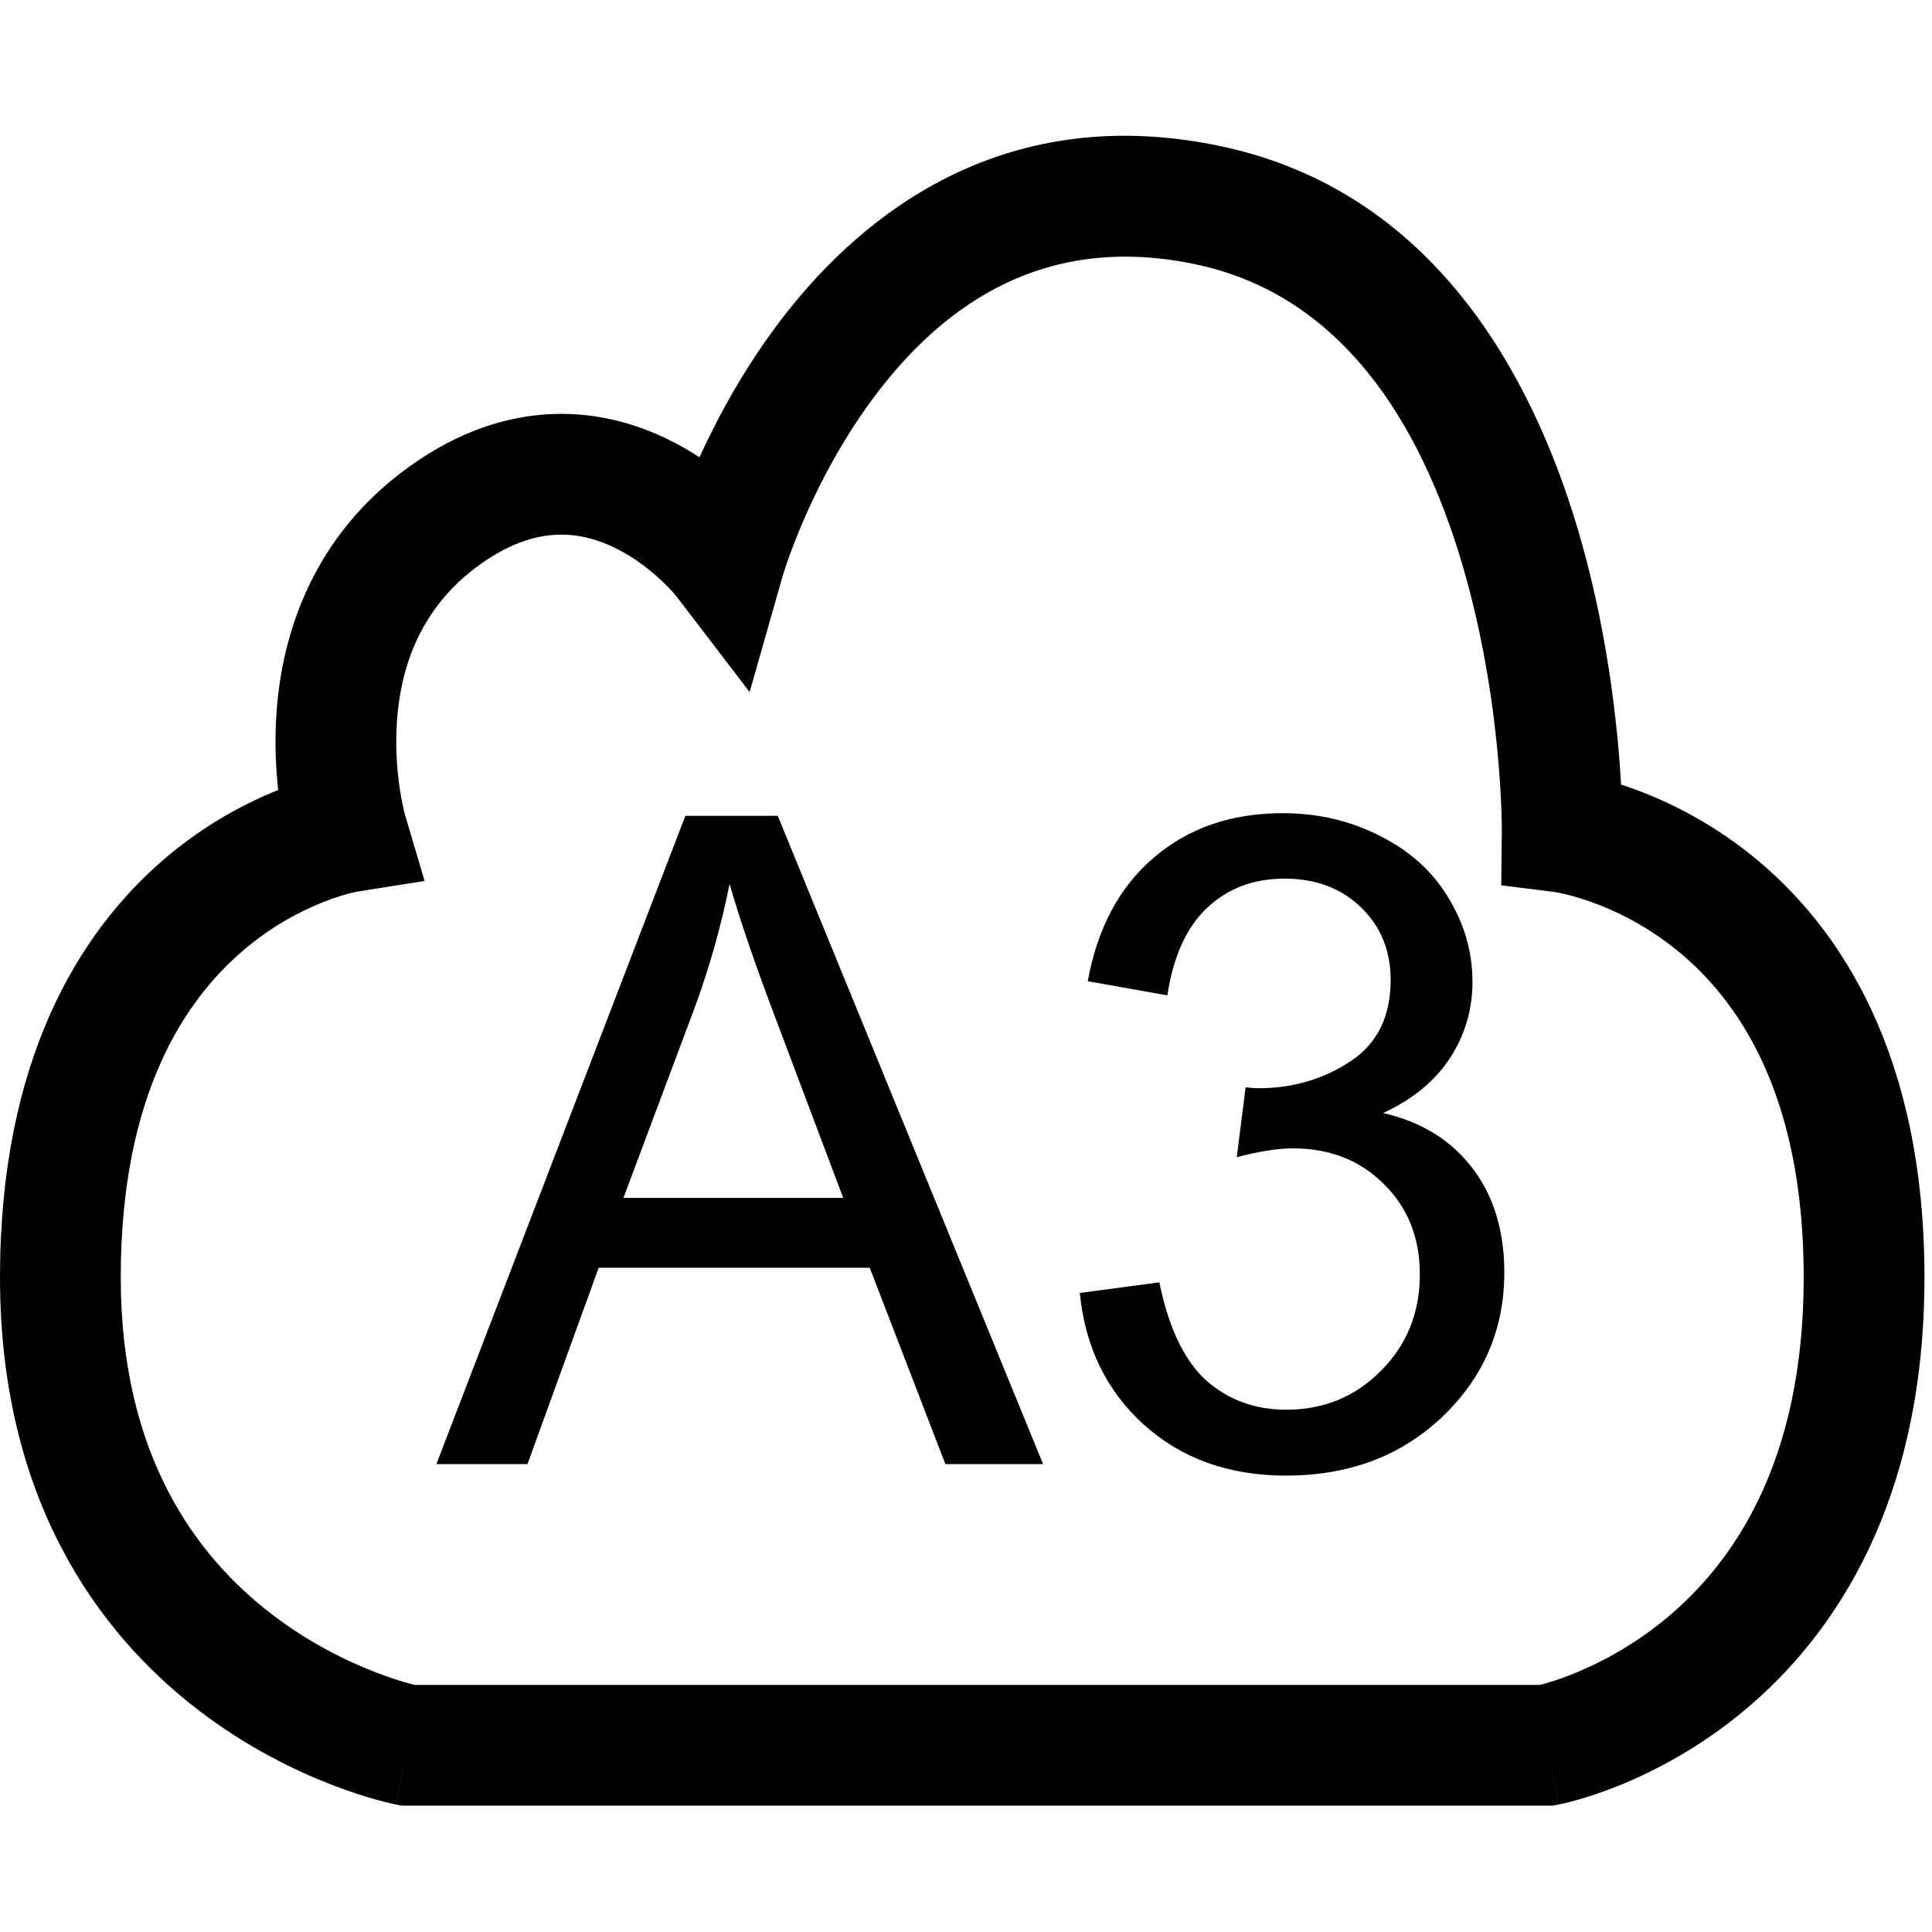
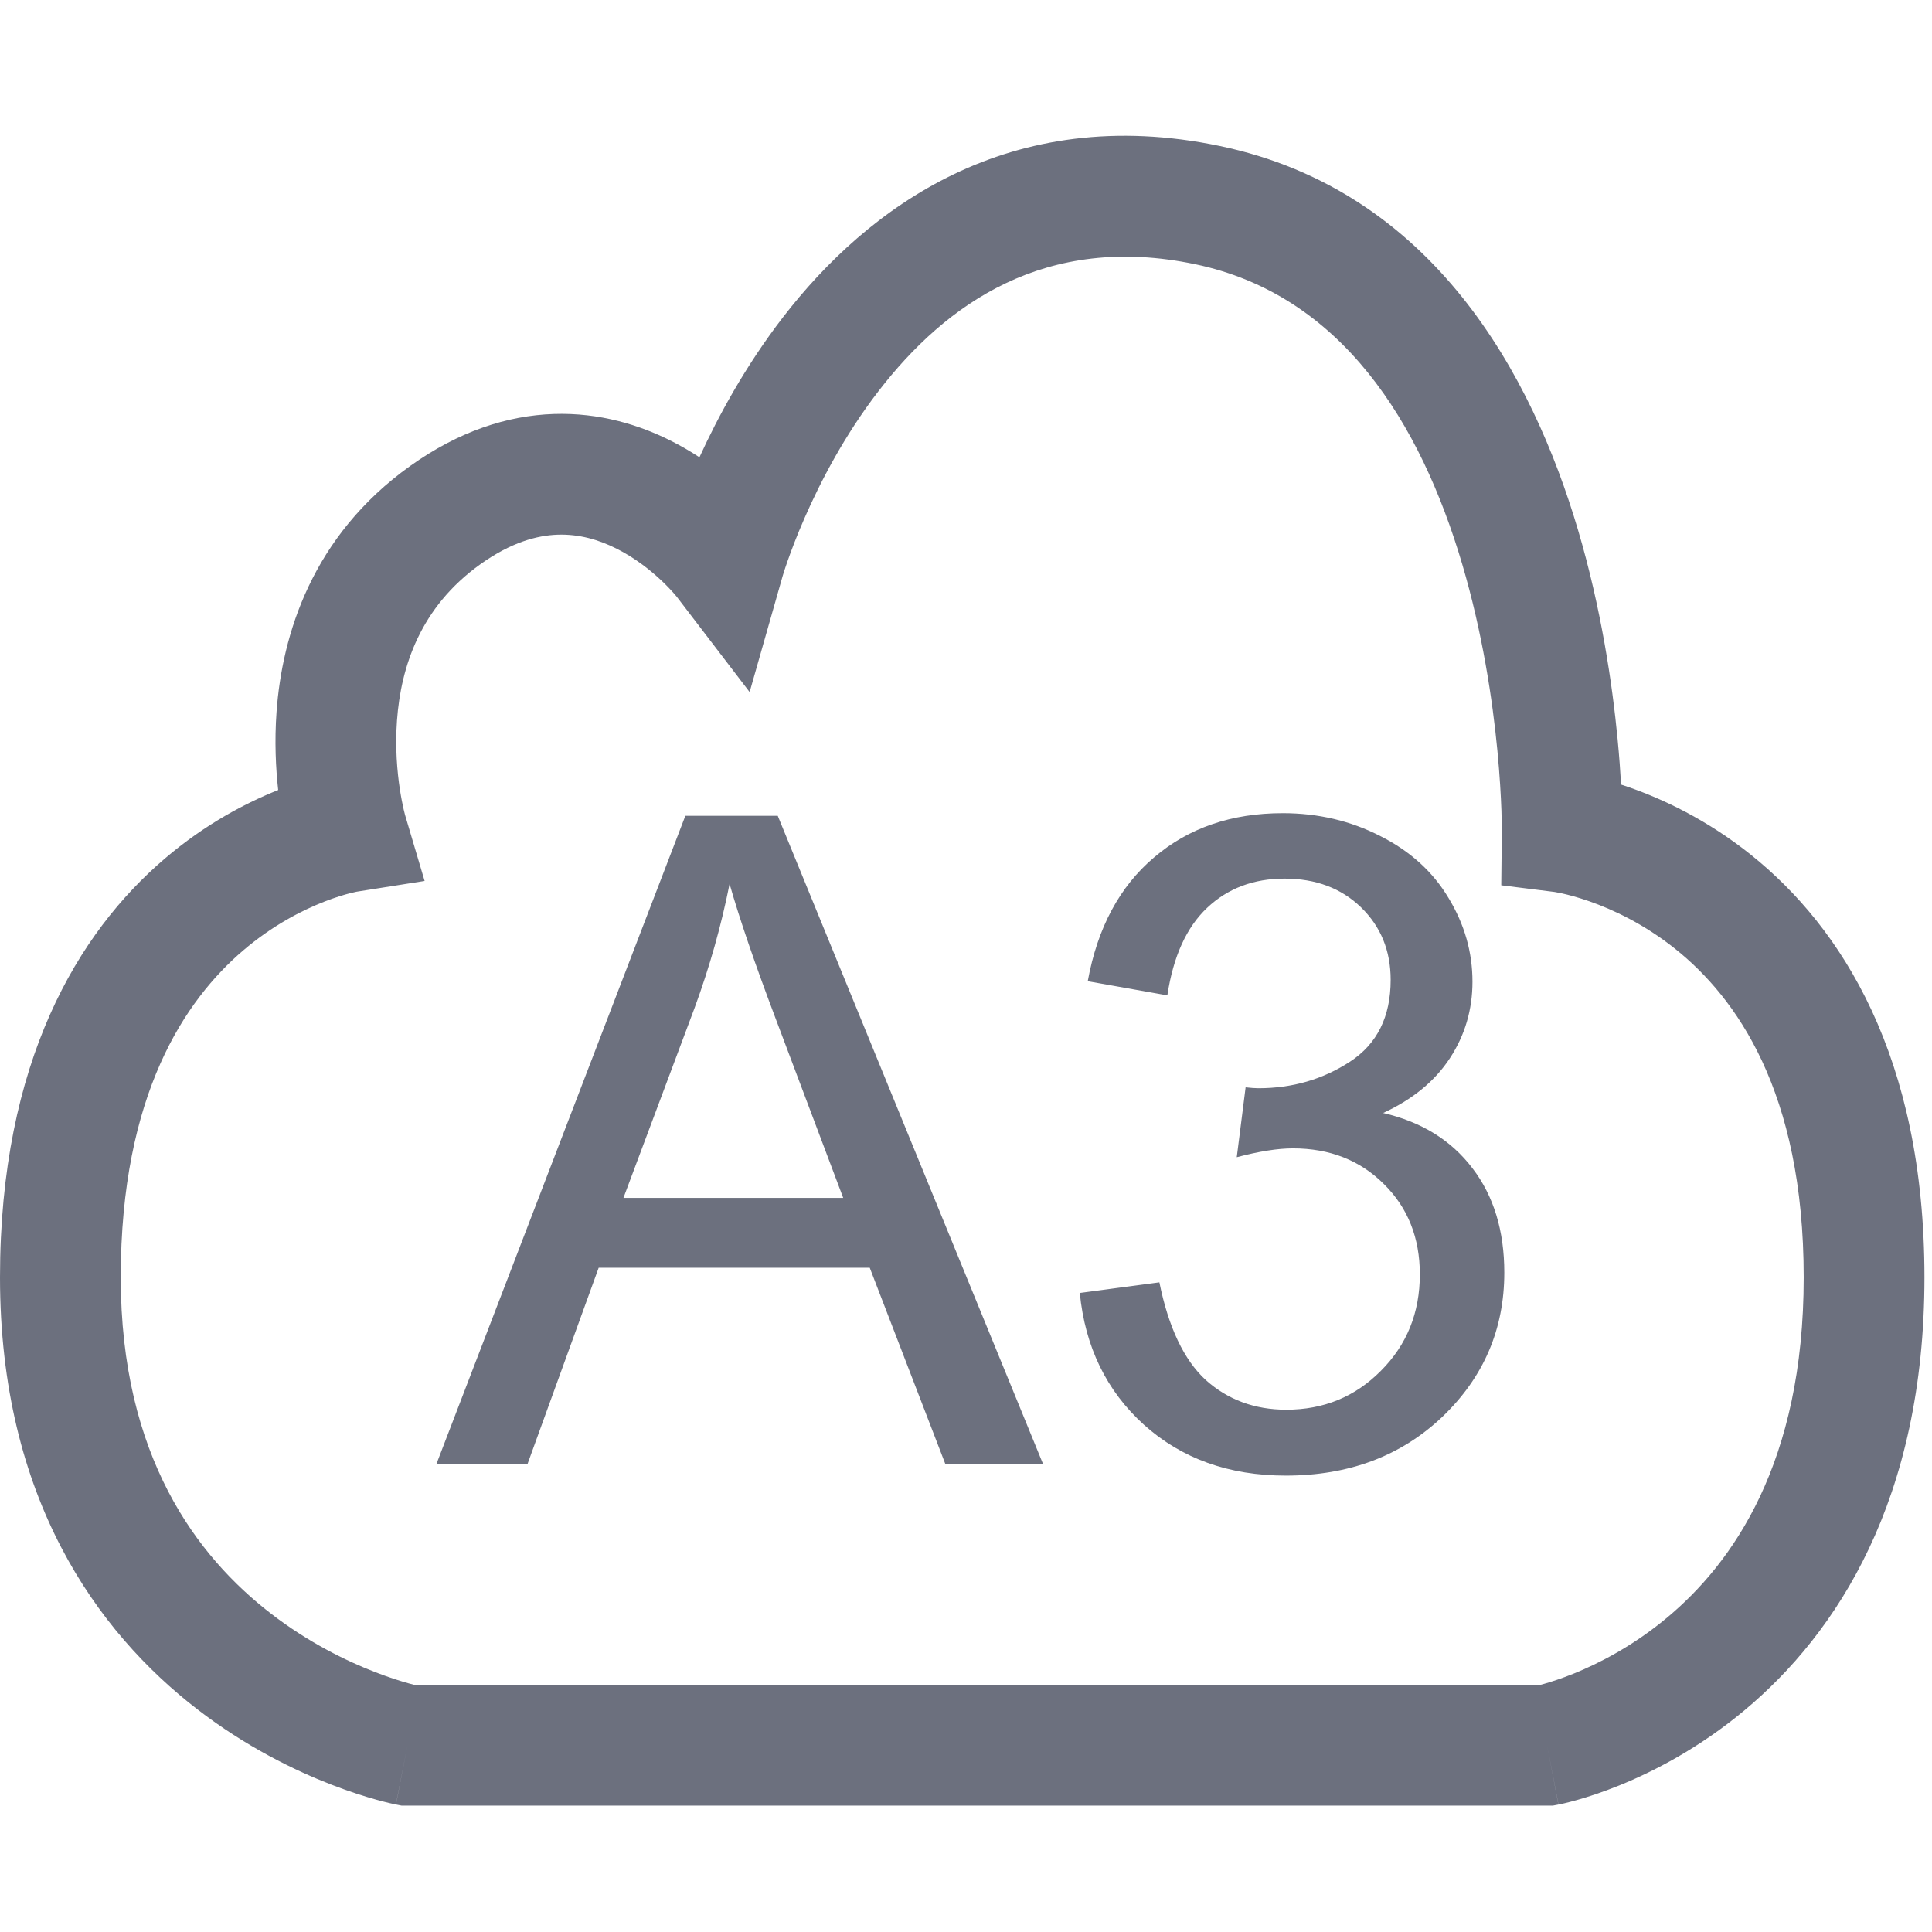
<svg xmlns="http://www.w3.org/2000/svg" width="13" height="13" viewBox="0 0 128 128" fill="none">
-   <path fill-rule="evenodd" clip-rule="evenodd" d="M80.82 9.673C66.849 6.749 57.446 13.798 51.874 21.02C49.37 24.267 47.564 27.62 46.34 30.296C45.772 29.924 45.156 29.562 44.495 29.227C42.386 28.159 39.735 27.327 36.687 27.428C33.605 27.531 30.384 28.581 27.175 30.873C20.654 35.531 18.69 42.081 18.323 47.151C18.181 49.112 18.27 50.895 18.431 52.342C16.341 53.172 13.619 54.575 10.9 56.9C5.203 61.773 0 70.288 0 84.628C0 99.249 6.433 108.121 13.056 113.232C16.305 115.739 19.539 117.301 21.96 118.24C23.176 118.711 24.201 119.031 24.941 119.237C25.311 119.339 25.611 119.414 25.83 119.465C25.939 119.491 26.029 119.511 26.096 119.525C26.13 119.533 26.158 119.538 26.181 119.543L26.211 119.549L26.222 119.551L26.227 119.552C26.23 119.553 26.232 119.553 27 115.628L26.232 119.553L26.612 119.628H102.877L103.248 119.557L102.5 115.628C103.248 119.557 103.251 119.557 103.253 119.556L103.259 119.555L103.271 119.553L103.302 119.547C103.325 119.542 103.354 119.536 103.387 119.529L103.459 119.514C103.512 119.502 103.574 119.488 103.645 119.472C103.855 119.423 104.14 119.351 104.489 119.253C105.187 119.056 106.147 118.748 107.282 118.289C109.545 117.372 112.551 115.834 115.561 113.326C121.71 108.202 127.5 99.332 127.5 84.628C127.5 69.989 122.005 61.435 115.999 56.629C113.073 54.288 110.149 52.936 107.946 52.165C107.76 52.099 107.578 52.038 107.401 51.981C107.352 51.114 107.279 50.096 107.169 48.958C106.816 45.288 106.083 40.297 104.544 35.098C101.53 24.918 94.991 12.64 80.82 9.673ZM51.846 38.188L51.846 38.186L51.847 38.184L51.856 38.153C51.867 38.116 51.886 38.055 51.913 37.969C51.966 37.799 52.052 37.534 52.172 37.191C52.412 36.504 52.785 35.506 53.306 34.316C54.354 31.917 55.961 28.821 58.209 25.907C62.666 20.129 69.262 15.428 79.18 17.504C88.897 19.538 94.108 28.029 96.873 37.368C98.223 41.93 98.885 46.385 99.206 49.723C99.365 51.385 99.439 52.751 99.473 53.691C99.489 54.16 99.496 54.522 99.499 54.761C99.5 54.843 99.5 54.91 99.5 54.962C99.5 54.985 99.5 55.005 99.5 55.022L99.5 55.08L99.5 55.085L99.5 55.089L99.462 58.654L102.977 59.093L102.981 59.094C102.992 59.096 103.017 59.099 103.054 59.106C103.14 59.12 103.289 59.148 103.495 59.193C103.906 59.284 104.533 59.446 105.304 59.716C106.851 60.257 108.927 61.217 111.001 62.876C114.995 66.071 119.5 72.267 119.5 84.628C119.5 96.924 114.79 103.554 110.439 107.18C108.199 109.047 105.954 110.195 104.28 110.873C103.447 111.211 102.766 111.426 102.316 111.554C102.211 111.583 102.12 111.608 102.042 111.628H27.455C27.353 111.602 27.228 111.569 27.083 111.529C26.565 111.385 25.793 111.146 24.852 110.781C22.961 110.048 20.445 108.829 17.944 106.899C13.067 103.135 8 96.507 8 84.628C8 72.467 12.297 66.232 16.1 62.98C18.068 61.297 20.032 60.304 21.486 59.737C22.21 59.454 22.798 59.281 23.181 59.182C23.372 59.133 23.511 59.103 23.588 59.087C23.618 59.081 23.639 59.077 23.649 59.075L28.132 58.367L26.84 54.009L26.84 54.008L26.839 54.005C26.837 53.997 26.832 53.978 26.824 53.948C26.807 53.886 26.78 53.779 26.745 53.631C26.677 53.334 26.582 52.877 26.493 52.298C26.315 51.129 26.172 49.516 26.302 47.729C26.56 44.174 27.846 40.224 31.825 37.383C33.866 35.925 35.583 35.47 36.953 35.424C38.359 35.377 39.677 35.754 40.88 36.364C42.096 36.98 43.113 37.793 43.839 38.479C44.196 38.816 44.465 39.105 44.635 39.299C44.72 39.395 44.779 39.466 44.811 39.505L44.826 39.523L44.835 39.534L49.665 45.85L51.845 38.191L51.846 38.188ZM45.406 54.051L28.912 97H34.947L39.664 83.992H57.623L62.633 97H69.107L51.529 54.051H45.406ZM55.865 79.363H41.305L46.022 66.766C47.018 64.051 47.789 61.316 48.336 58.562C49 60.887 50.016 63.855 51.383 67.469L55.865 79.363ZM76.812 84.959L71.539 85.662C71.891 89.236 73.307 92.147 75.787 94.393C78.287 96.639 81.422 97.762 85.191 97.762C89.371 97.762 92.828 96.463 95.562 93.865C98.297 91.248 99.664 88.064 99.664 84.314C99.664 81.541 98.961 79.236 97.555 77.4C96.148 75.545 94.176 74.324 91.637 73.738C93.59 72.84 95.064 71.629 96.061 70.106C97.057 68.582 97.555 66.893 97.555 65.037C97.555 63.084 97.027 61.238 95.973 59.5C94.938 57.762 93.434 56.395 91.461 55.398C89.488 54.383 87.33 53.875 84.986 53.875C81.588 53.875 78.746 54.852 76.461 56.805C74.176 58.738 72.711 61.473 72.066 65.008L77.34 65.945C77.731 63.367 78.609 61.434 79.977 60.145C81.344 58.855 83.053 58.211 85.103 58.211C87.174 58.211 88.863 58.846 90.172 60.115C91.481 61.385 92.135 62.986 92.135 64.92C92.135 67.361 91.236 69.168 89.439 70.34C87.643 71.512 85.621 72.098 83.375 72.098C83.16 72.098 82.877 72.078 82.525 72.039L81.939 76.668C83.424 76.277 84.664 76.082 85.66 76.082C88.102 76.082 90.113 76.873 91.695 78.455C93.277 80.018 94.068 82.01 94.068 84.432C94.068 86.971 93.209 89.1 91.49 90.818C89.791 92.537 87.701 93.397 85.221 93.397C83.131 93.397 81.353 92.742 79.889 91.434C78.443 90.106 77.418 87.947 76.812 84.959Z" fill="black" />
+   <path fill-rule="evenodd" clip-rule="evenodd" d="M80.82 9.673C66.849 6.749 57.446 13.798 51.874 21.02C49.37 24.267 47.564 27.62 46.34 30.296C45.772 29.924 45.156 29.562 44.495 29.227C42.386 28.159 39.735 27.327 36.687 27.428C33.605 27.531 30.384 28.581 27.175 30.873C20.654 35.531 18.69 42.081 18.323 47.151C18.181 49.112 18.27 50.895 18.431 52.342C16.341 53.172 13.619 54.575 10.9 56.9C5.203 61.773 0 70.288 0 84.628C0 99.249 6.433 108.121 13.056 113.232C16.305 115.739 19.539 117.301 21.96 118.24C23.176 118.711 24.201 119.031 24.941 119.237C25.311 119.339 25.611 119.414 25.83 119.465C25.939 119.491 26.029 119.511 26.096 119.525C26.13 119.533 26.158 119.538 26.181 119.543L26.211 119.549L26.222 119.551L26.227 119.552C26.23 119.553 26.232 119.553 27 115.628L26.232 119.553L26.612 119.628H102.877L103.248 119.557L102.5 115.628C103.248 119.557 103.251 119.557 103.253 119.556L103.259 119.555L103.271 119.553L103.302 119.547C103.325 119.542 103.354 119.536 103.387 119.529L103.459 119.514C103.512 119.502 103.574 119.488 103.645 119.472C103.855 119.423 104.14 119.351 104.489 119.253C105.187 119.056 106.147 118.748 107.282 118.289C109.545 117.372 112.551 115.834 115.561 113.326C121.71 108.202 127.5 99.332 127.5 84.628C127.5 69.989 122.005 61.435 115.999 56.629C113.073 54.288 110.149 52.936 107.946 52.165C107.76 52.099 107.578 52.038 107.401 51.981C107.352 51.114 107.279 50.096 107.169 48.958C106.816 45.288 106.083 40.297 104.544 35.098C101.53 24.918 94.991 12.64 80.82 9.673ZM51.846 38.188L51.846 38.186L51.847 38.184L51.856 38.153C51.867 38.116 51.886 38.055 51.913 37.969C51.966 37.799 52.052 37.534 52.172 37.191C52.412 36.504 52.785 35.506 53.306 34.316C54.354 31.917 55.961 28.821 58.209 25.907C62.666 20.129 69.262 15.428 79.18 17.504C88.897 19.538 94.108 28.029 96.873 37.368C98.223 41.93 98.885 46.385 99.206 49.723C99.365 51.385 99.439 52.751 99.473 53.691C99.489 54.16 99.496 54.522 99.499 54.761C99.5 54.843 99.5 54.91 99.5 54.962C99.5 54.985 99.5 55.005 99.5 55.022L99.5 55.08L99.5 55.085L99.5 55.089L99.462 58.654L102.977 59.093L102.981 59.094C102.992 59.096 103.017 59.099 103.054 59.106C103.14 59.12 103.289 59.148 103.495 59.193C103.906 59.284 104.533 59.446 105.304 59.716C106.851 60.257 108.927 61.217 111.001 62.876C114.995 66.071 119.5 72.267 119.5 84.628C119.5 96.924 114.79 103.554 110.439 107.18C108.199 109.047 105.954 110.195 104.28 110.873C103.447 111.211 102.766 111.426 102.316 111.554C102.211 111.583 102.12 111.608 102.042 111.628H27.455C27.353 111.602 27.228 111.569 27.083 111.529C26.565 111.385 25.793 111.146 24.852 110.781C22.961 110.048 20.445 108.829 17.944 106.899C13.067 103.135 8 96.507 8 84.628C8 72.467 12.297 66.232 16.1 62.98C18.068 61.297 20.032 60.304 21.486 59.737C22.21 59.454 22.798 59.281 23.181 59.182C23.372 59.133 23.511 59.103 23.588 59.087C23.618 59.081 23.639 59.077 23.649 59.075L28.132 58.367L26.84 54.009L26.84 54.008L26.839 54.005C26.837 53.997 26.832 53.978 26.824 53.948C26.807 53.886 26.78 53.779 26.745 53.631C26.677 53.334 26.582 52.877 26.493 52.298C26.315 51.129 26.172 49.516 26.302 47.729C26.56 44.174 27.846 40.224 31.825 37.383C33.866 35.925 35.583 35.47 36.953 35.424C38.359 35.377 39.677 35.754 40.88 36.364C42.096 36.98 43.113 37.793 43.839 38.479C44.196 38.816 44.465 39.105 44.635 39.299C44.72 39.395 44.779 39.466 44.811 39.505L44.826 39.523L44.835 39.534L49.665 45.85L51.845 38.191L51.846 38.188ZM45.406 54.051L28.912 97H34.947L39.664 83.992H57.623L62.633 97H69.107L51.529 54.051H45.406ZM55.865 79.363H41.305L46.022 66.766C47.018 64.051 47.789 61.316 48.336 58.562C49 60.887 50.016 63.855 51.383 67.469L55.865 79.363ZM76.812 84.959L71.539 85.662C71.891 89.236 73.307 92.147 75.787 94.393C78.287 96.639 81.422 97.762 85.191 97.762C89.371 97.762 92.828 96.463 95.562 93.865C98.297 91.248 99.664 88.064 99.664 84.314C99.664 81.541 98.961 79.236 97.555 77.4C96.148 75.545 94.176 74.324 91.637 73.738C93.59 72.84 95.064 71.629 96.061 70.106C97.057 68.582 97.555 66.893 97.555 65.037C97.555 63.084 97.027 61.238 95.973 59.5C94.938 57.762 93.434 56.395 91.461 55.398C89.488 54.383 87.33 53.875 84.986 53.875C81.588 53.875 78.746 54.852 76.461 56.805C74.176 58.738 72.711 61.473 72.066 65.008L77.34 65.945C77.731 63.367 78.609 61.434 79.977 60.145C81.344 58.855 83.053 58.211 85.103 58.211C87.174 58.211 88.863 58.846 90.172 60.115C91.481 61.385 92.135 62.986 92.135 64.92C92.135 67.361 91.236 69.168 89.439 70.34C87.643 71.512 85.621 72.098 83.375 72.098C83.16 72.098 82.877 72.078 82.525 72.039L81.939 76.668C83.424 76.277 84.664 76.082 85.66 76.082C88.102 76.082 90.113 76.873 91.695 78.455C93.277 80.018 94.068 82.01 94.068 84.432C94.068 86.971 93.209 89.1 91.49 90.818C89.791 92.537 87.701 93.397 85.221 93.397C83.131 93.397 81.353 92.742 79.889 91.434C78.443 90.106 77.418 87.947 76.812 84.959Z" fill="#6C707E" />
</svg>
